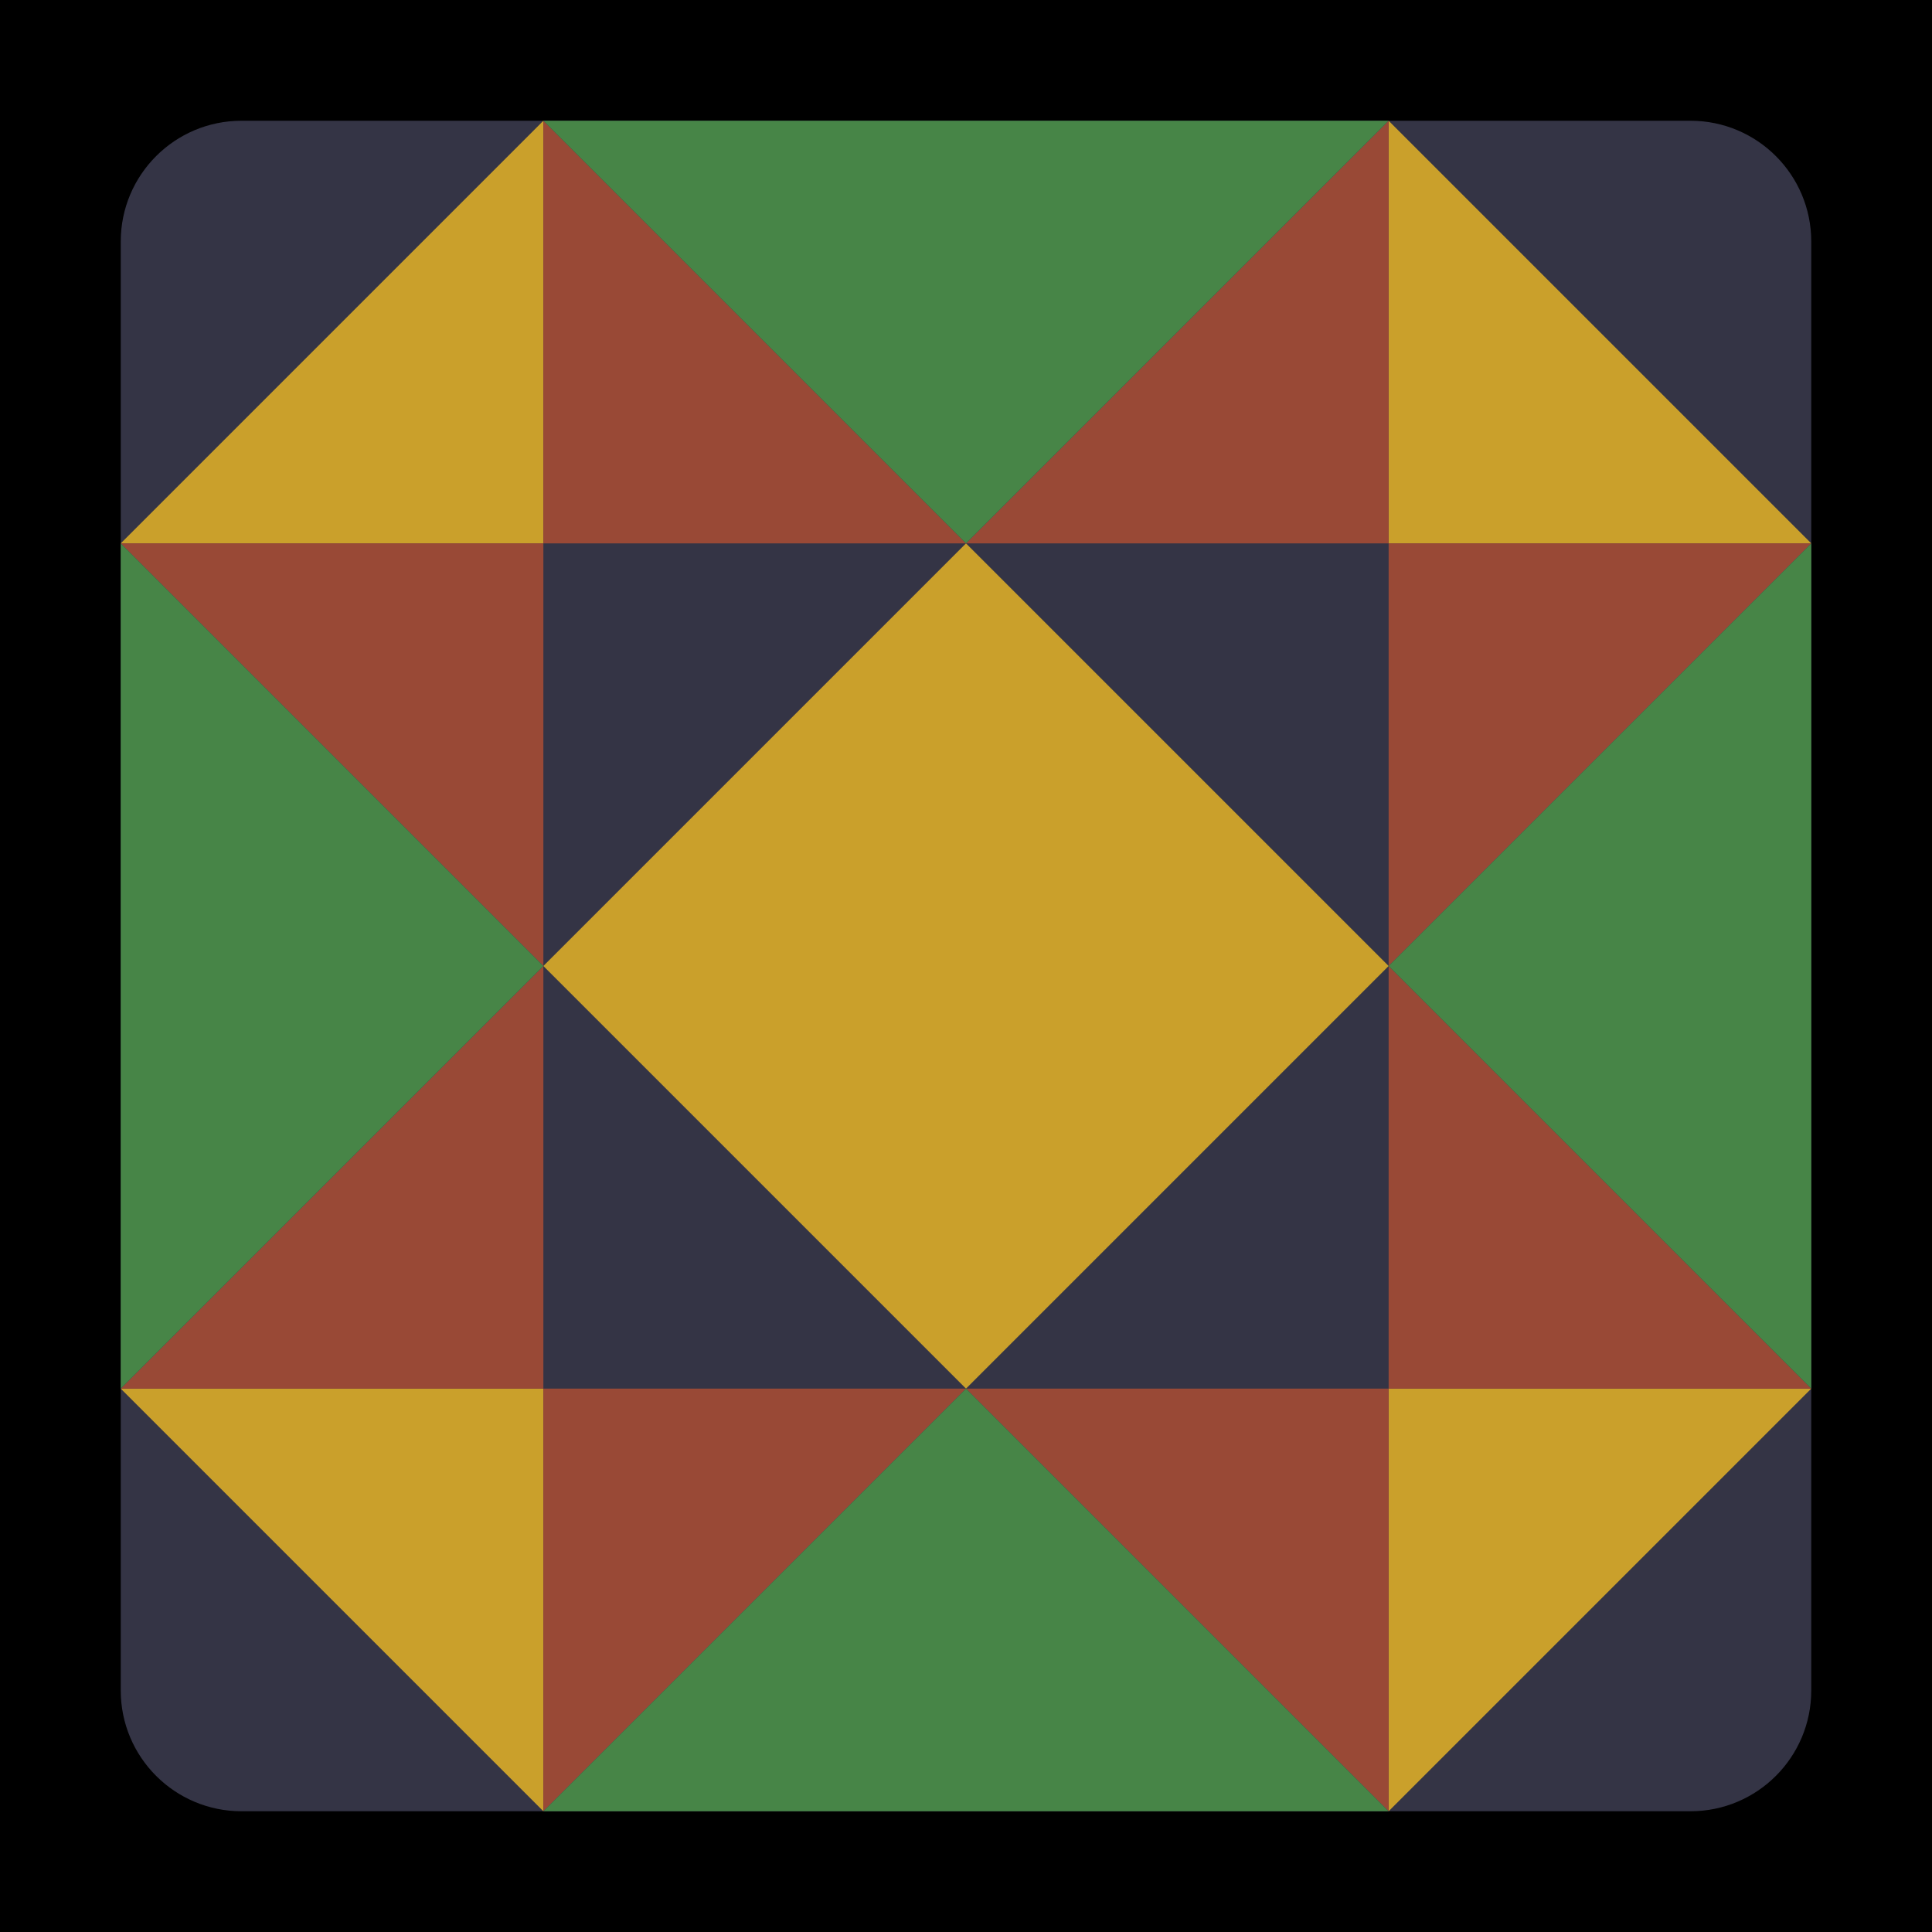
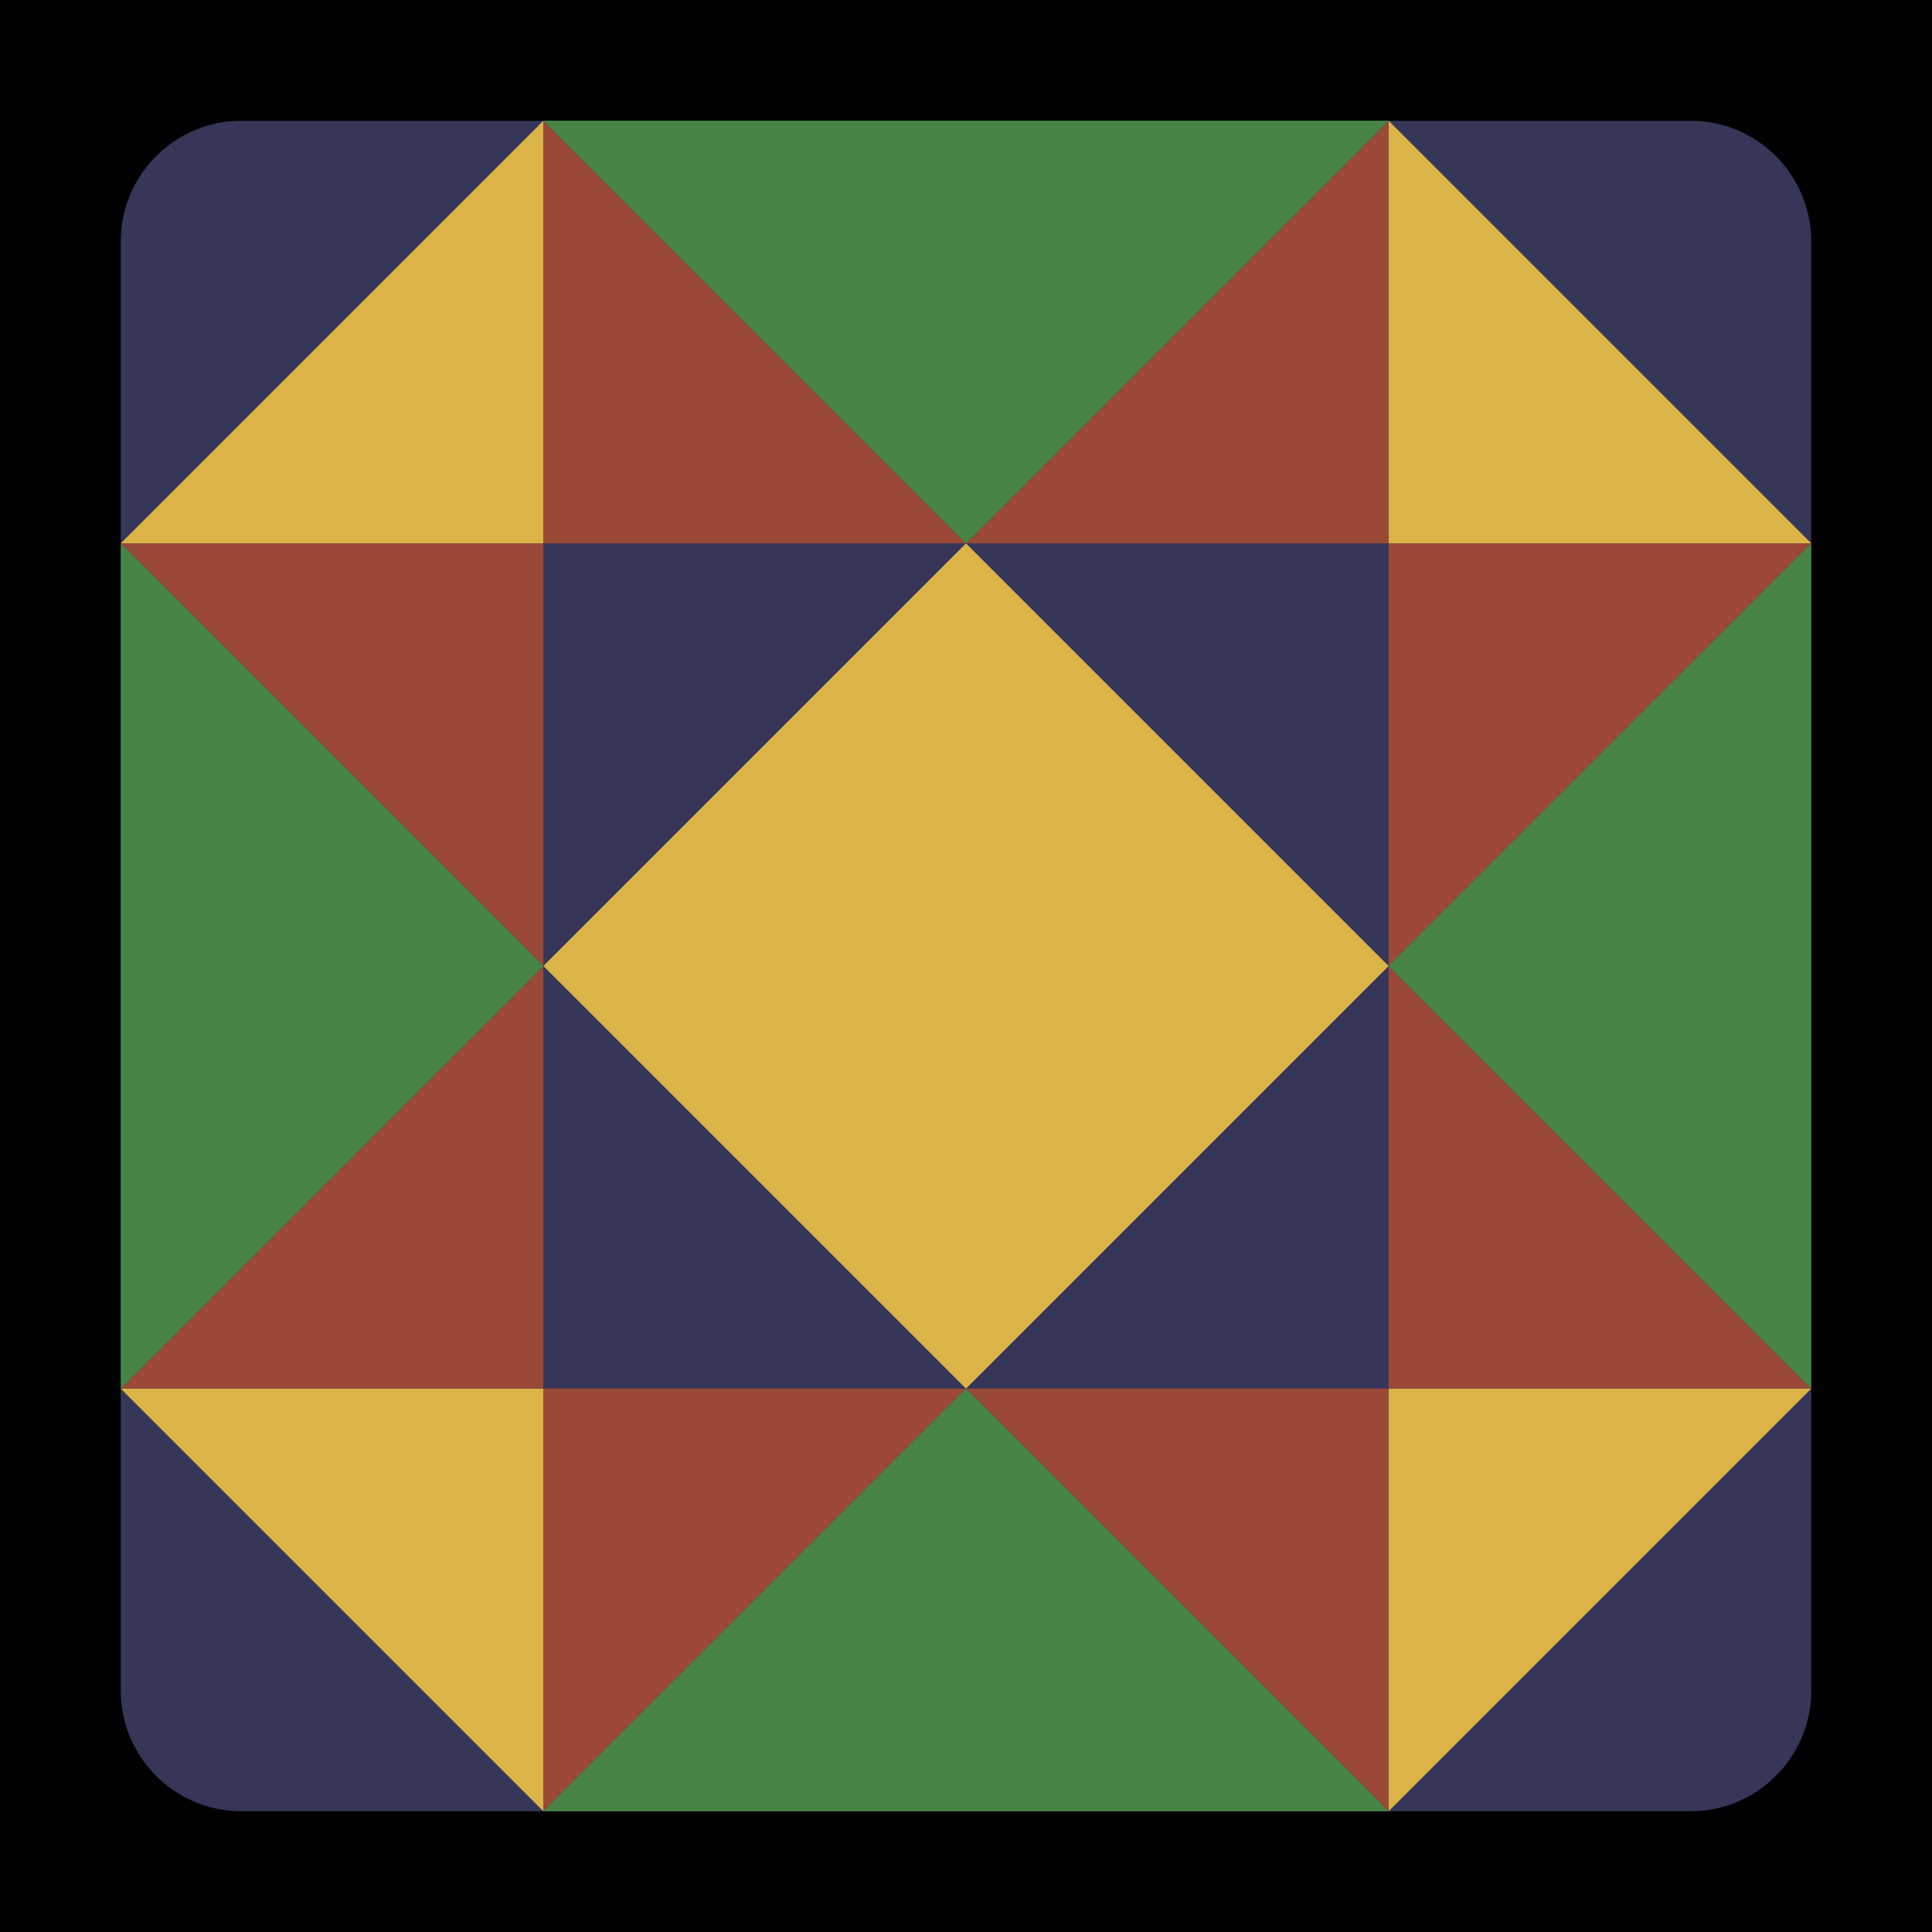
<svg height="2400" width="2400">
  <rect x="0" y="0" width="2400" height="2400" rx="0" fill="#000000" />
-   <rect x="150" y="150" width="2100" height="2100" rx="150" fill="#343445" />
-   <path d="M 1200 675 L 1725 1200 L 1200 1725 L 675 1200 Z" fill="#caa02b" />
-   <path d="M 1725 675 L 1725 150 L 2250 675 Z" fill="#caa02b" />
-   <path d="M 1725 1725 L 2250 1725 L 1725 2250 Z" fill="#caa02b" />
-   <path d="M 675 1725 L 675 2250 L 150 1725 Z" fill="#caa02b" />
-   <path d="M 675 675 L 150 675 L 675 150 Z" fill="#caa02b" />
+   <rect x="150" y="150" width="2100" height="2100" rx="150" fill="#363659" />
+   <path d="M 1200 675 L 1725 1200 L 1200 1725 L 675 1200 Z" fill="#dbb448" />
+   <path d="M 1725 675 L 1725 150 L 2250 675 Z" fill="#dbb448" />
+   <path d="M 1725 1725 L 2250 1725 L 1725 2250 Z" fill="#dbb448" />
+   <path d="M 675 1725 L 675 2250 L 150 1725 Z" fill="#dbb448" />
+   <path d="M 675 675 L 150 675 L 675 150 Z" fill="#dbb448" />
  <path d="M 1725 675 L 2250 675 L 1725 1200 Z" fill="#994936" />
  <path d="M 1725 675 L 1200 675 L 1725 150 Z" fill="#994936" />
  <path d="M 1725 1725 L 1725 2250 L 1200 1725 Z" fill="#994936" />
  <path d="M 1725 1725 L 1725 1200 L 2250 1725 Z" fill="#994936" />
  <path d="M 675 1725 L 150 1725 L 675 1200 Z" fill="#994936" />
  <path d="M 675 1725 L 1200 1725 L 675 2250 Z" fill="#994936" />
  <path d="M 675 675 L 675 150 L 1200 675 Z" fill="#994936" />
  <path d="M 675 675 L 675 1200 L 150 675 Z" fill="#994936" />
  <path d="M 1200 675 L 675 150 L 1725 150 Z" fill="#478547" />
  <path d="M 1725 1200 L 2250 675 L 2250 1725 Z" fill="#478547" />
  <path d="M 1200 1725 L 1725 2250 L 675 2250 Z" fill="#478547" />
  <path d="M 675 1200 L 150 1725 L 150 675 Z" fill="#478547" />
</svg>
